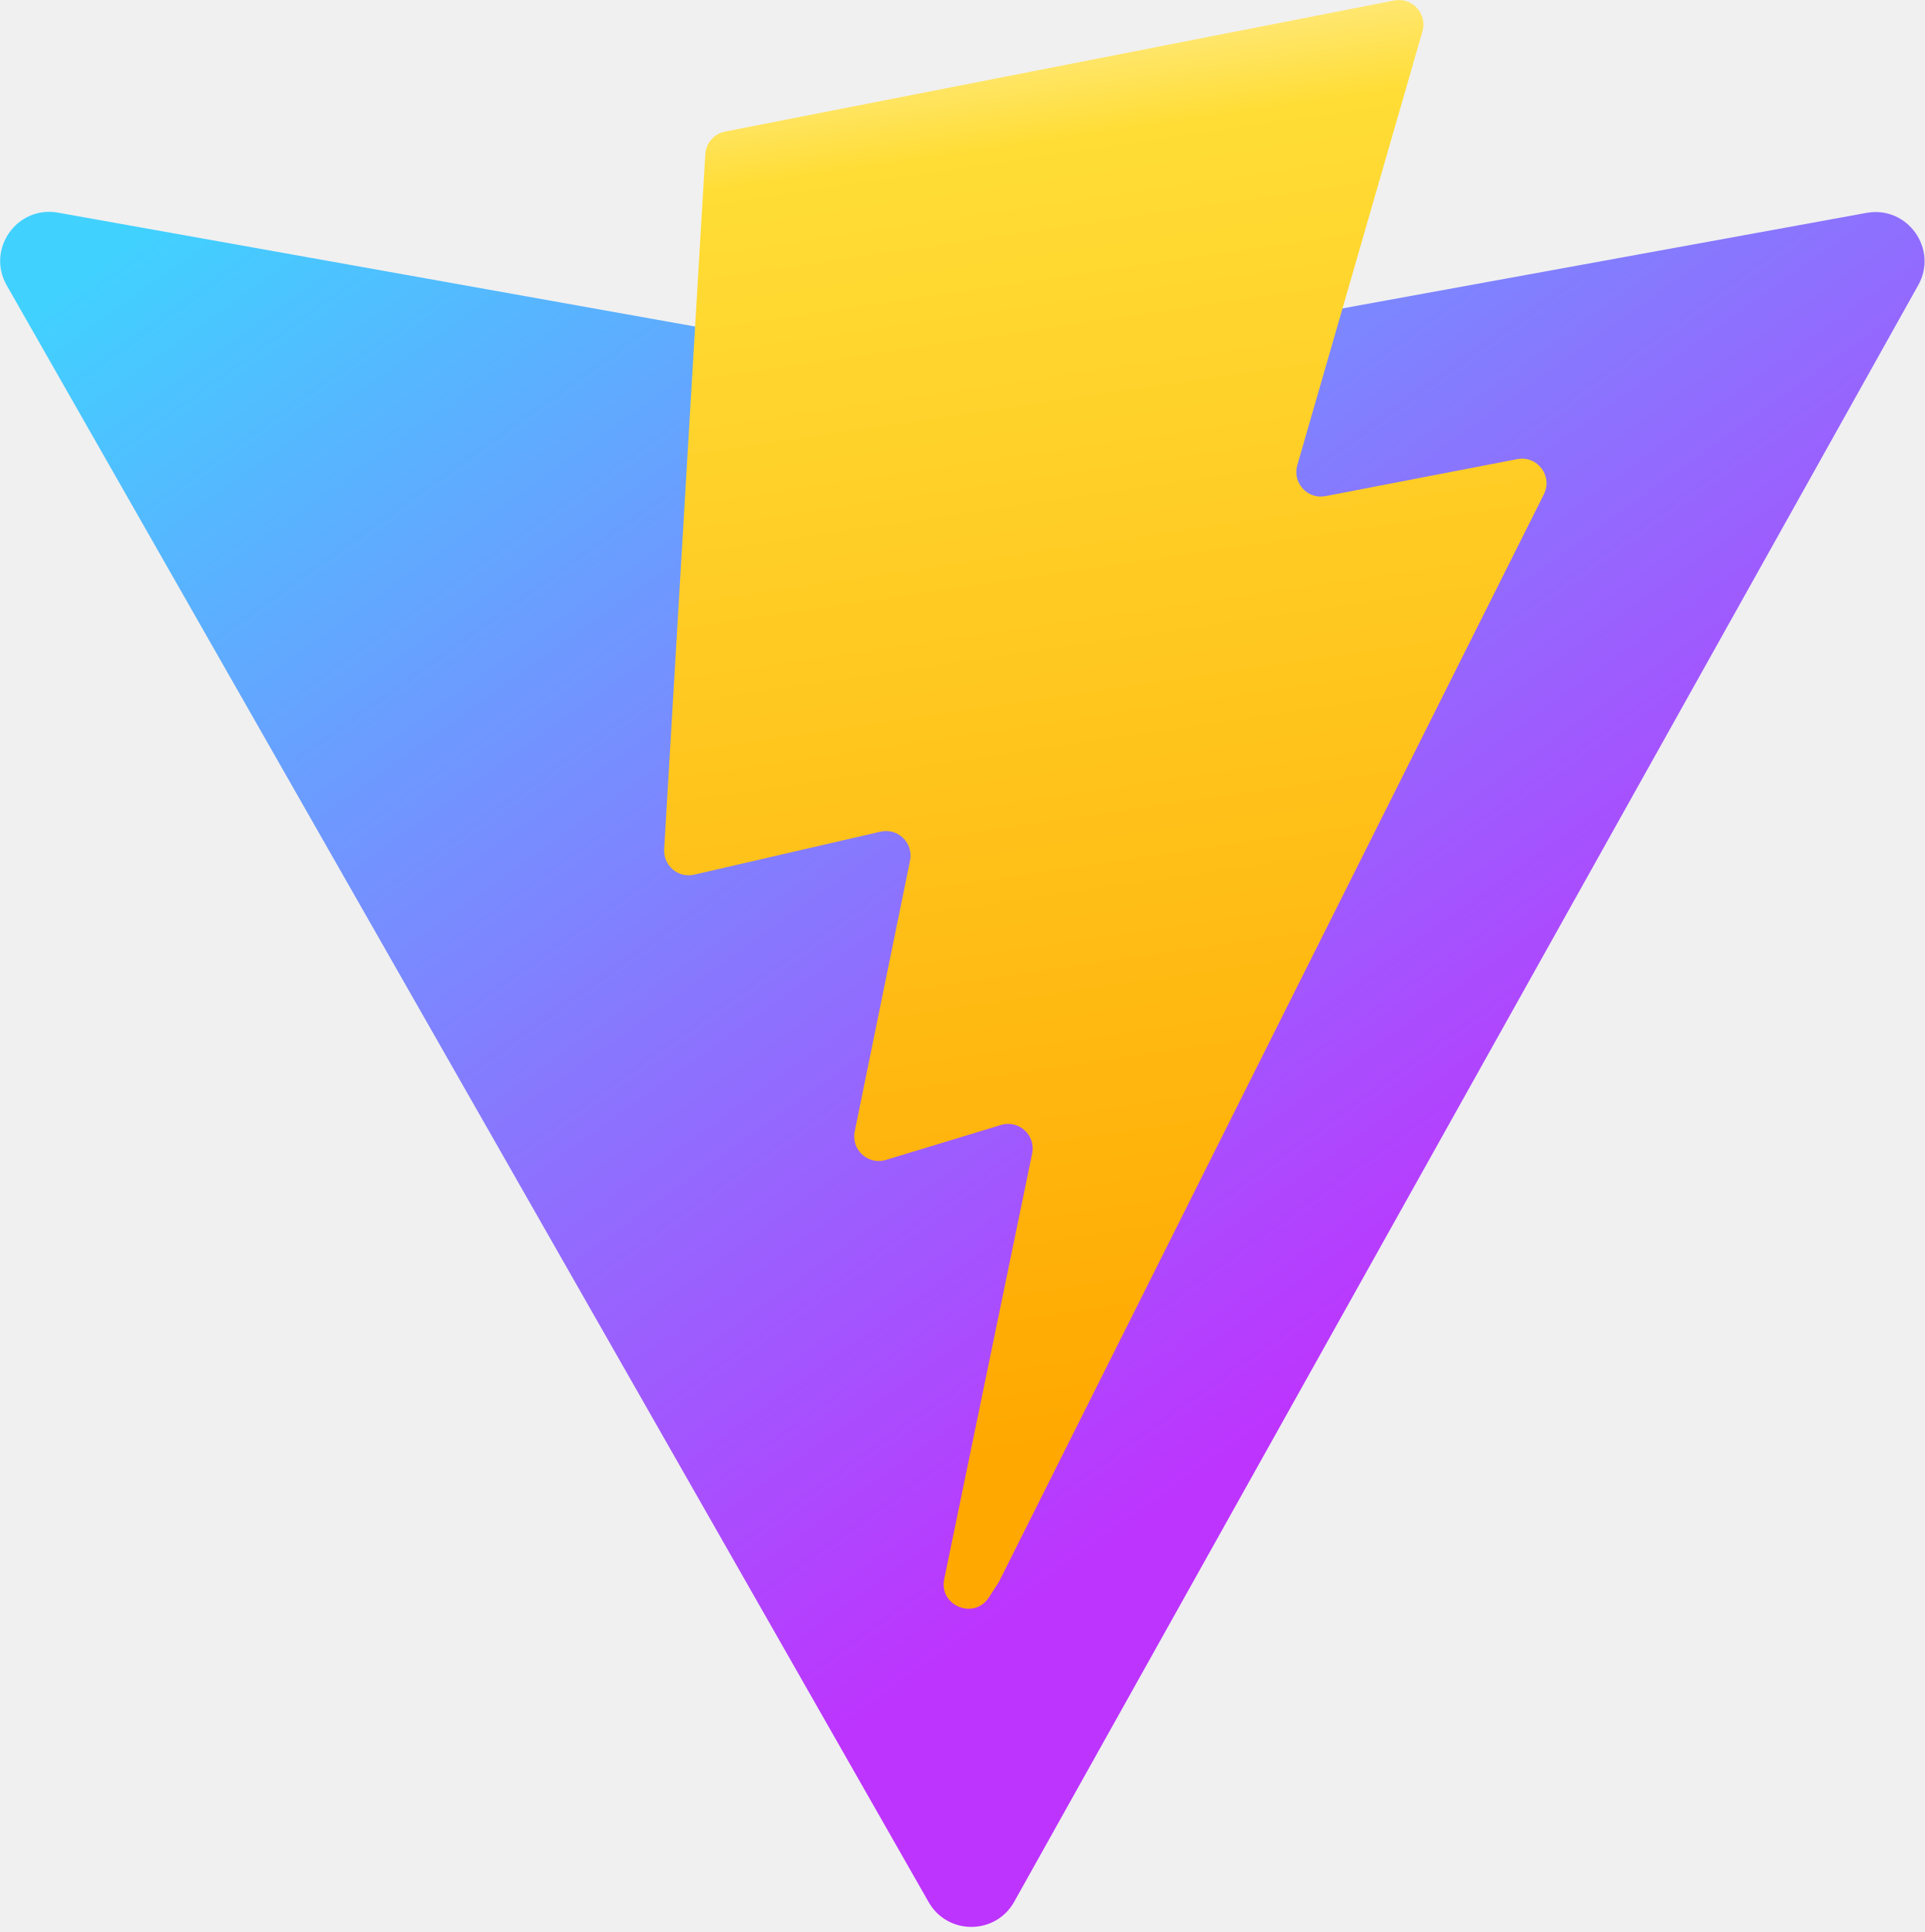
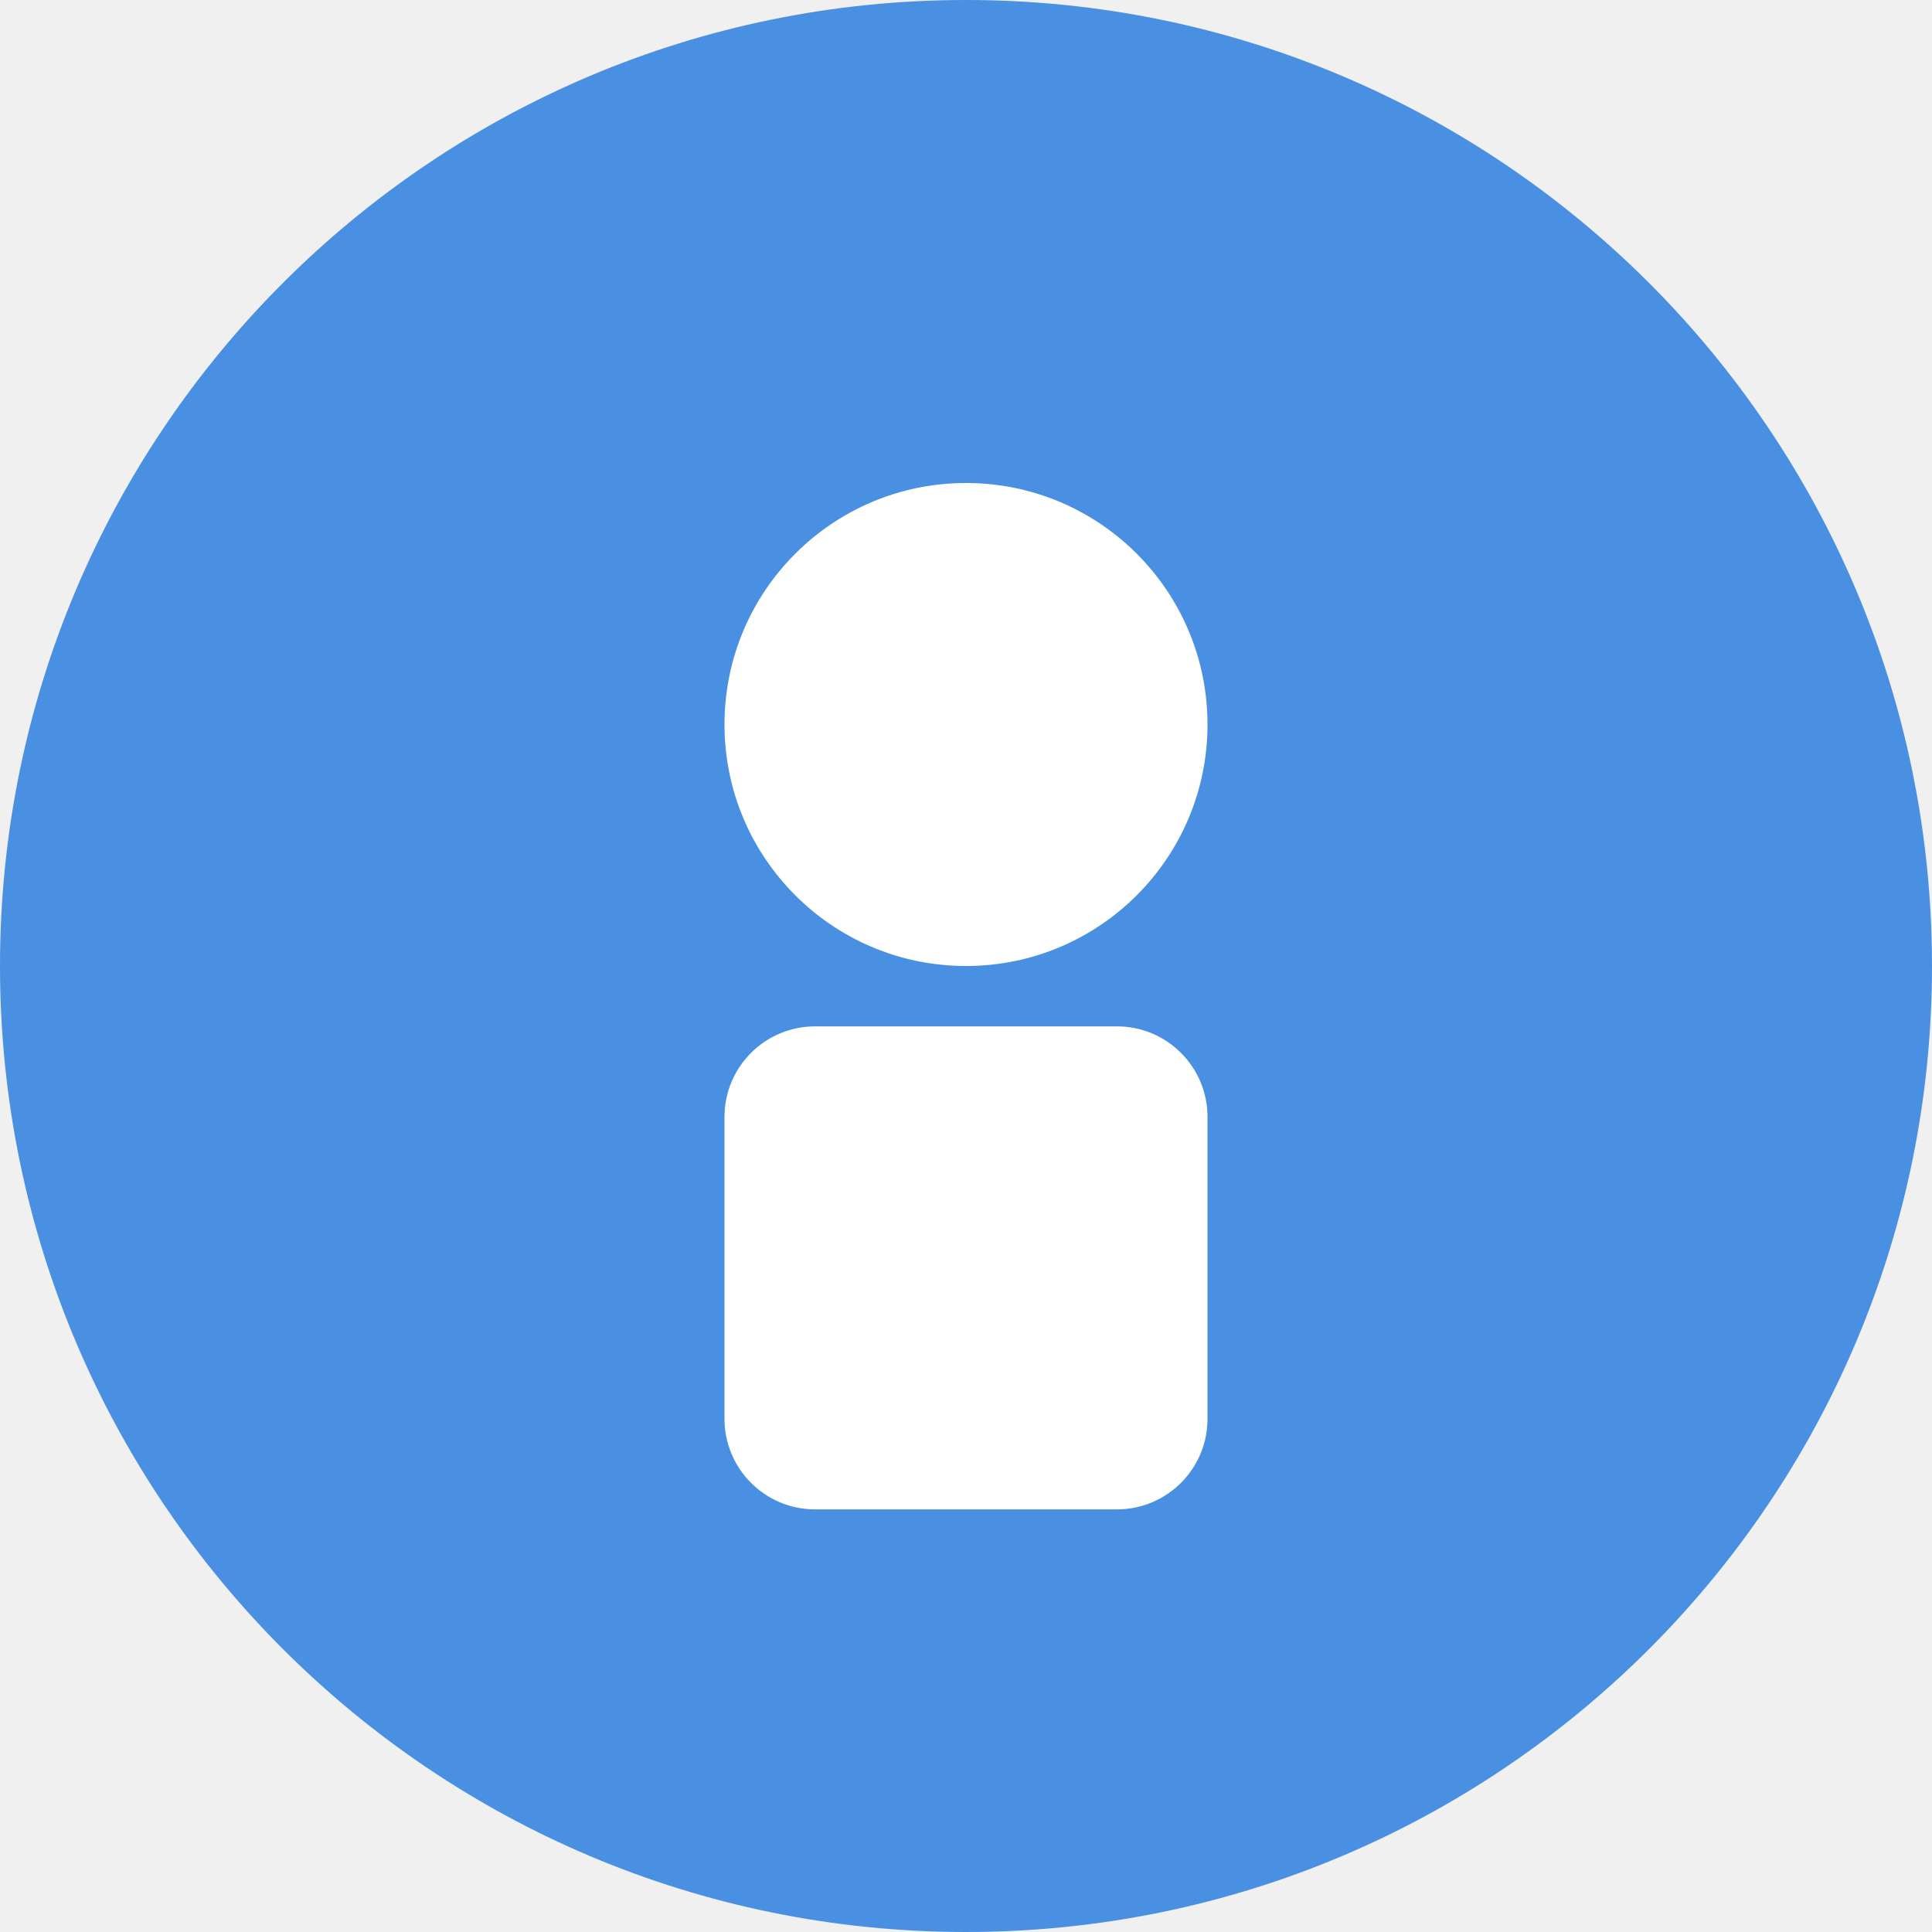
- <svg xmlns="http://www.w3.org/2000/svg" aria-hidden="true" role="img" class="iconify iconify--logos" width="31.88" height="32" preserveAspectRatio="xMidYMid meet" viewBox="0 0 256 257">
-   <defs>
-     <linearGradient id="IconifyId1813088fe1fbc01fb466" x1="-.828%" x2="57.636%" y1="7.652%" y2="78.411%">
-       <stop offset="0%" stop-color="#41D1FF" />
-       <stop offset="100%" stop-color="#BD34FE" />
-     </linearGradient>
-     <linearGradient id="IconifyId1813088fe1fbc01fb467" x1="43.376%" x2="50.316%" y1="2.242%" y2="89.03%">
-       <stop offset="0%" stop-color="#FFEA83" />
-       <stop offset="8.333%" stop-color="#FFDD35" />
-       <stop offset="100%" stop-color="#FFA800" />
-     </linearGradient>
-   </defs>
-   <path fill="url(#IconifyId1813088fe1fbc01fb466)" d="M255.153 37.938L134.897 252.976c-2.483 4.44-8.862 4.466-11.382.048L.875 37.958c-2.746-4.814 1.371-10.646 6.827-9.67l120.385 21.517a6.537 6.537 0 0 0 2.322-.004l117.867-21.483c5.438-.991 9.574 4.796 6.877 9.62Z" />
-   <path fill="url(#IconifyId1813088fe1fbc01fb467)" d="M185.432.063L96.44 17.501a3.268 3.268 0 0 0-2.634 3.014l-5.474 92.456a3.268 3.268 0 0 0 3.997 3.378l24.777-5.718c2.318-.535 4.413 1.507 3.936 3.838l-7.361 36.047c-.495 2.426 1.782 4.5 4.151 3.78l15.304-4.649c2.372-.72 4.652 1.36 4.15 3.788l-11.698 56.621c-.732 3.542 3.979 5.473 5.943 2.437l1.313-2.028l72.516-144.72c1.215-2.423-.88-5.186-3.54-4.672l-25.505 4.922c-2.396.462-4.435-1.77-3.759-4.114l16.646-57.705c.677-2.35-1.37-4.583-3.769-4.113Z" />
+ <svg xmlns="http://www.w3.org/2000/svg" viewBox="0 0 64 64" width="64" height="64">
+   <circle cx="32" cy="32" r="32" fill="#4a90e2" />
+   <circle cx="32" cy="24" r="8" fill="#ffffff" />
+   <rect x="24" y="34" width="16" height="16" rx="3" fill="#ffffff" />
</svg>
